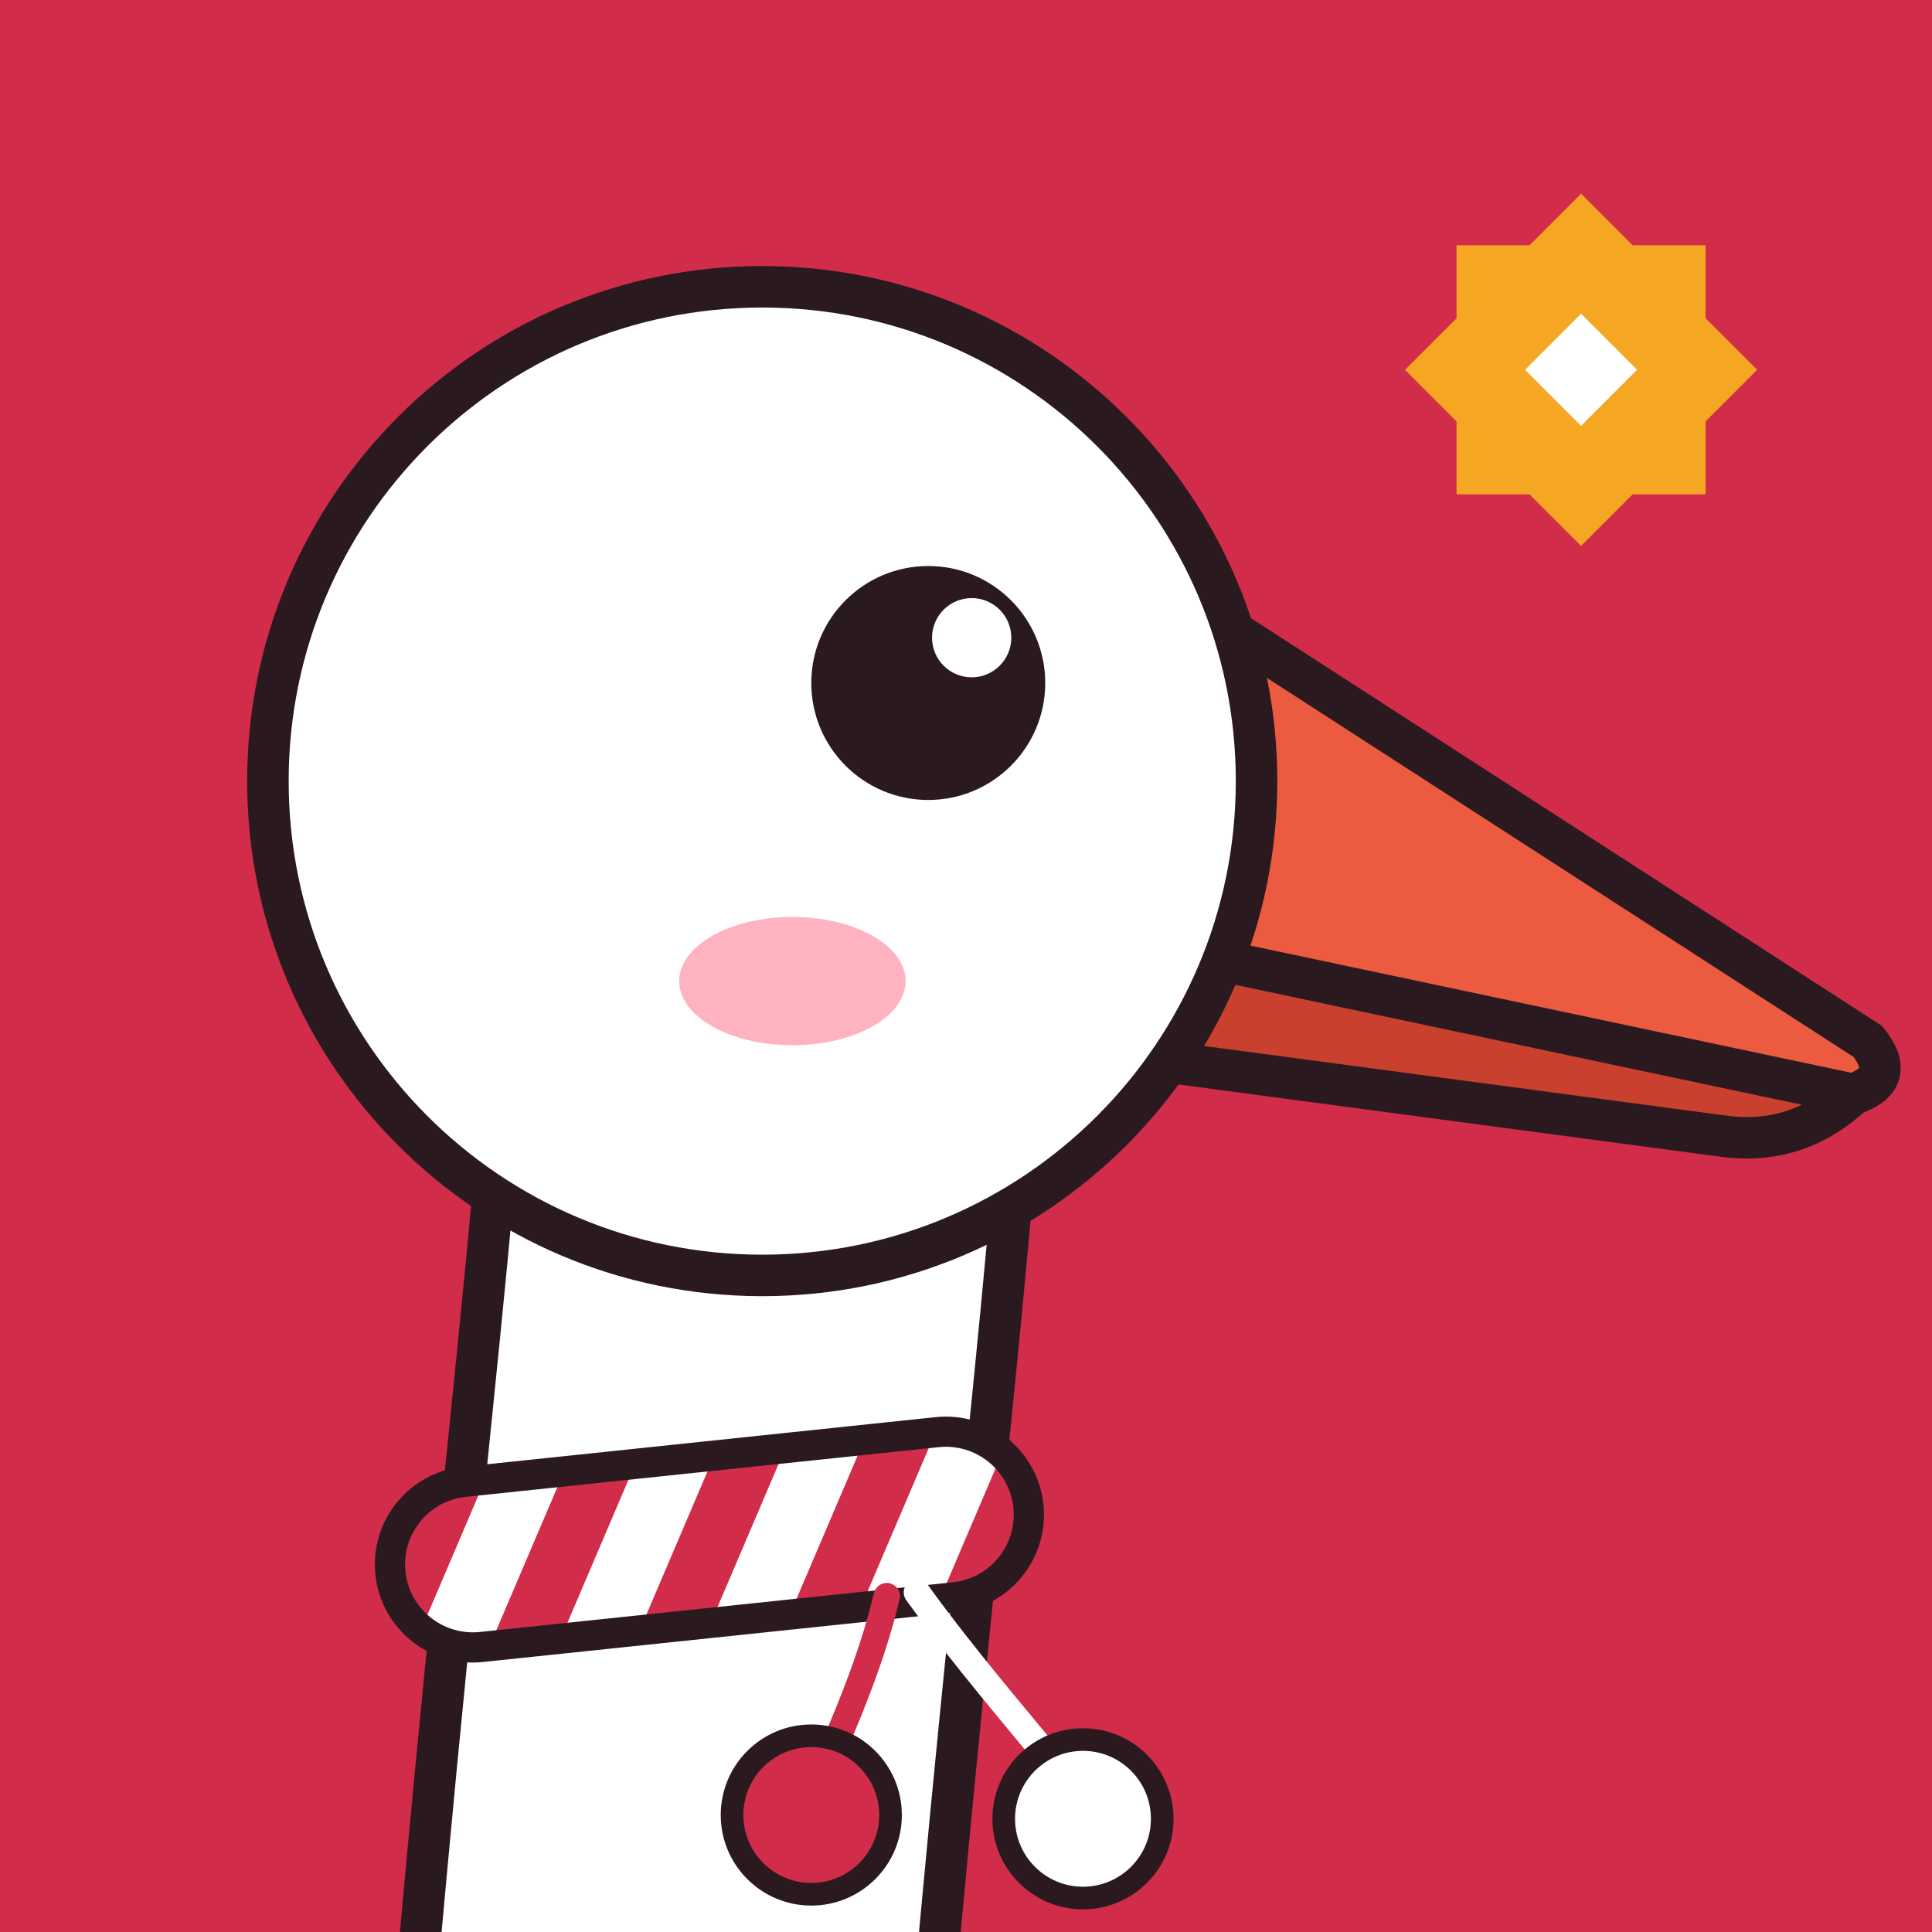
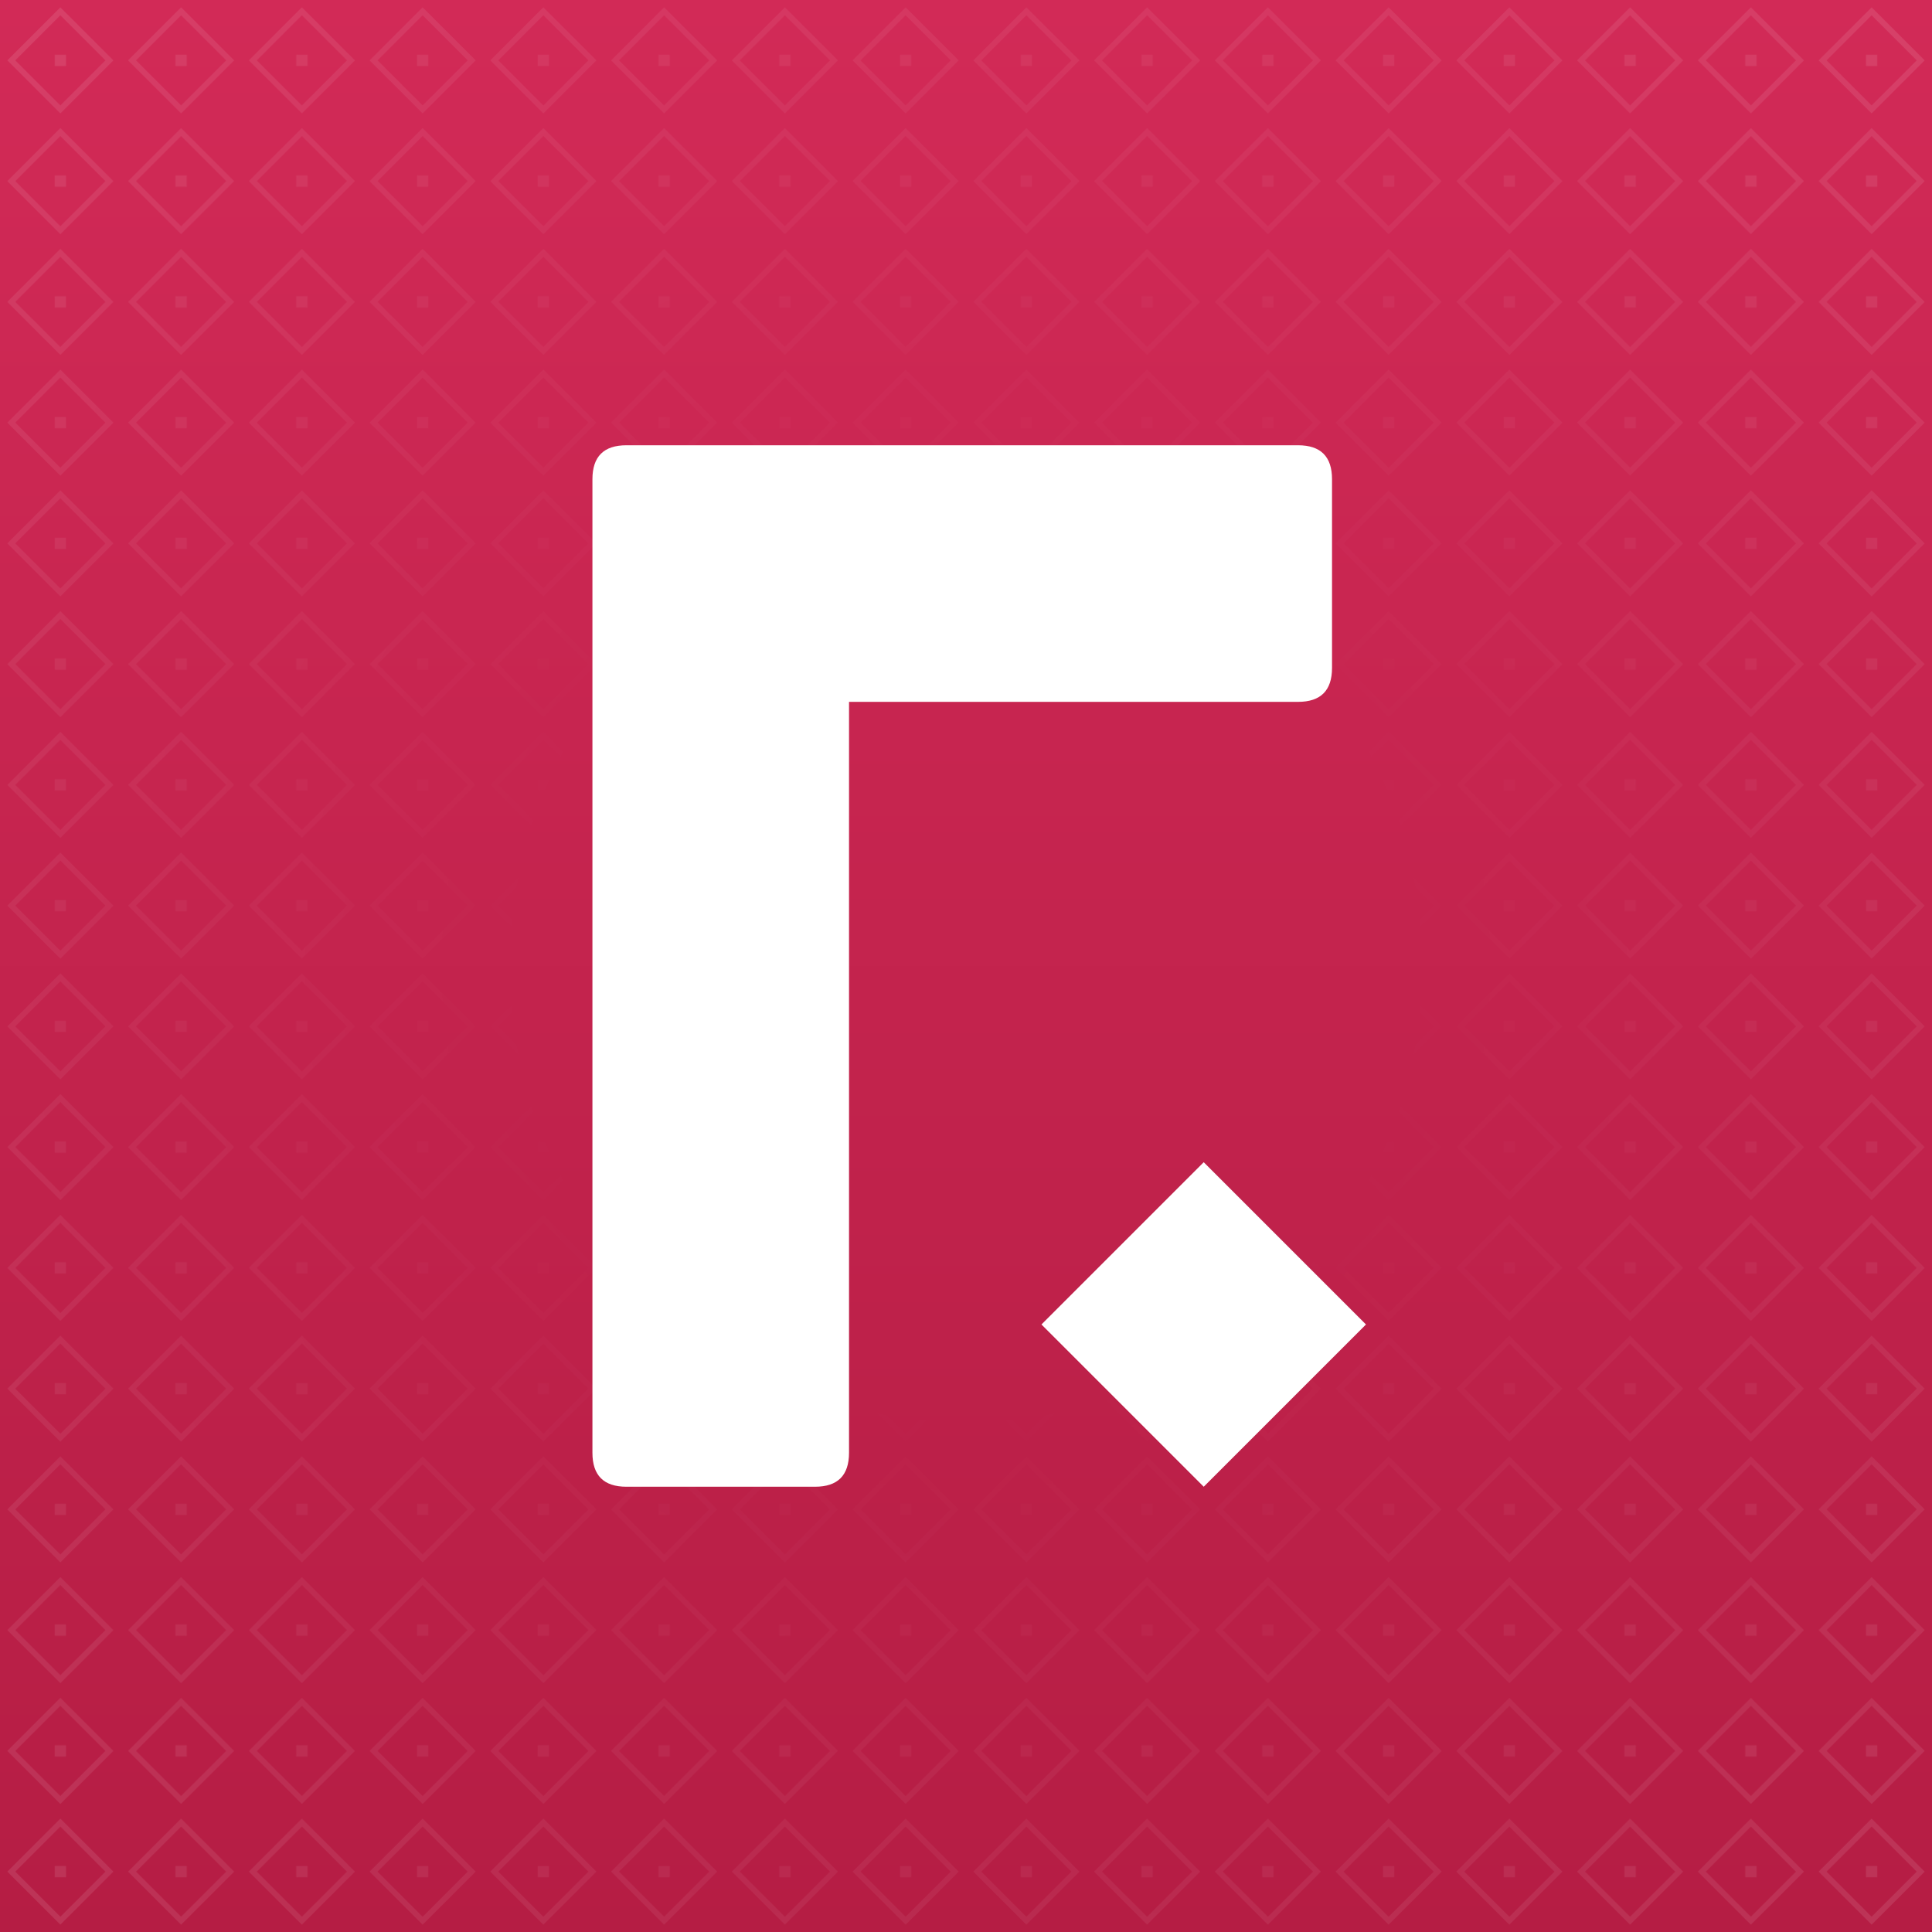
<svg xmlns="http://www.w3.org/2000/svg" viewBox="0 0 1024 1024">
-   <rect width="1024" height="1024" fill="#d12c4a" />
-   <g id="art">
-     <path d="M405 560 C388 780 360 960 330 1420" fill="none" stroke="#2a1a20" stroke-width="296" stroke-linecap="round" />
-     <path d="M405 560 C388 780 360 960 330 1420" fill="none" stroke="#ffffff" stroke-width="252" stroke-linecap="round" />
-     <g stroke="#2a1a20" stroke-width="22" stroke-linejoin="round">
-       <path d="M600 300 L990 552 Q1006 572 982 580 L604 520 Z" fill="#ec5b3f" />
-       <path d="M604 500 L982 580 Q952 608 912 602 L612 562 Z" fill="#c9402f" />
-       <circle cx="404" cy="414" r="262" fill="#ffffff" />
-     </g>
-     <ellipse cx="420" cy="520" rx="60" ry="34" fill="#ffb3c1" />
-     <circle cx="492" cy="362" r="62" fill="#2a1a20" />
-     <circle cx="515" cy="338" r="21" fill="#ffffff" />
-     <clipPath id="cord">
-       <rect x="206" y="772" width="340" height="88" rx="44" transform="rotate(-6 376 816)" />
-     </clipPath>
-     <g clip-path="url(#cord)">
-       <rect x="180" y="740" width="400" height="150" fill="#ffffff" />
-       <g fill="#d12c4a">
-         <path d="M176 890 l64 -150 h36 l-64 150z" />
-         <path d="M252 890 l64 -150 h36 l-64 150z" />
-         <path d="M328 890 l64 -150 h36 l-64 150z" />
-         <path d="M404 890 l64 -150 h36 l-64 150z" />
-         <path d="M480 890 l64 -150 h36 l-64 150z" />
-         <path d="M556 890 l64 -150 h36 l-64 150z" />
-       </g>
-     </g>
-     <rect x="206" y="772" width="340" height="88" rx="44" transform="rotate(-6 376 816)" fill="none" stroke="#2a1a20" stroke-width="16" />
-     <path d="M470 846 C462 880 448 912 436 940" fill="none" stroke="#d12c4a" stroke-width="14" stroke-linecap="round" />
-     <path d="M486 844 C512 880 540 912 566 944" fill="none" stroke="#ffffff" stroke-width="14" stroke-linecap="round" />
-     <circle cx="430" cy="962" r="42" fill="#d12c4a" stroke="#2a1a20" stroke-width="12" />
-     <circle cx="574" cy="964" r="42" fill="#ffffff" stroke="#2a1a20" stroke-width="12" />
-     <g transform="translate(838 196)">
-       <rect x="-66" y="-66" width="132" height="132" fill="#f5a623" />
-       <rect x="-66" y="-66" width="132" height="132" fill="#f5a623" transform="rotate(45)" />
-       <rect x="-21" y="-21" width="42" height="42" fill="#ffffff" transform="rotate(45)" />
-     </g>
-   </g>
+   <defs>
+     <linearGradient id="g" x1="0" y1="0" x2="0" y2="1">
+       <stop offset="0" stop-color="#d22a57" />
+       <stop offset="1" stop-color="#b51d44" />
+     </linearGradient>
+     <radialGradient id="fade" cx="0.5" cy="0.5" r="0.75">
+       <stop offset="0.3" stop-color="#fff" stop-opacity="0" />
+       <stop offset="1" stop-color="#fff" stop-opacity="1" />
+     </radialGradient>
+     <mask id="m">
+       <rect width="1024" height="1024" fill="url(#fade)" />
+     </mask>
+     <pattern id="p" width="64" height="64" patternUnits="userSpaceOnUse">
+       <path d="M32 6 L58 32 L32 58 L6 32 Z" fill="none" stroke="#fff" stroke-width="3" />
+       <rect x="29" y="29" width="6" height="6" fill="#fff" />
+     </pattern>
+   </defs>
+   <rect width="1024" height="1024" fill="url(#g)" />
+   <rect width="1024" height="1024" fill="url(#p)" opacity="0.12" mask="url(#m)" />
+   <path d="M332 236 H688 Q706 236 706 254 V354 Q706 372 688 372 H450 V770 Q450 788 432 788 H332 Q314 788 314 770 V254 Q314 236 332 236 Z" fill="#fff" />
+   <path d="M638 616 L724 702 L638 788 L552 702 Z" fill="#fff" />
</svg>
